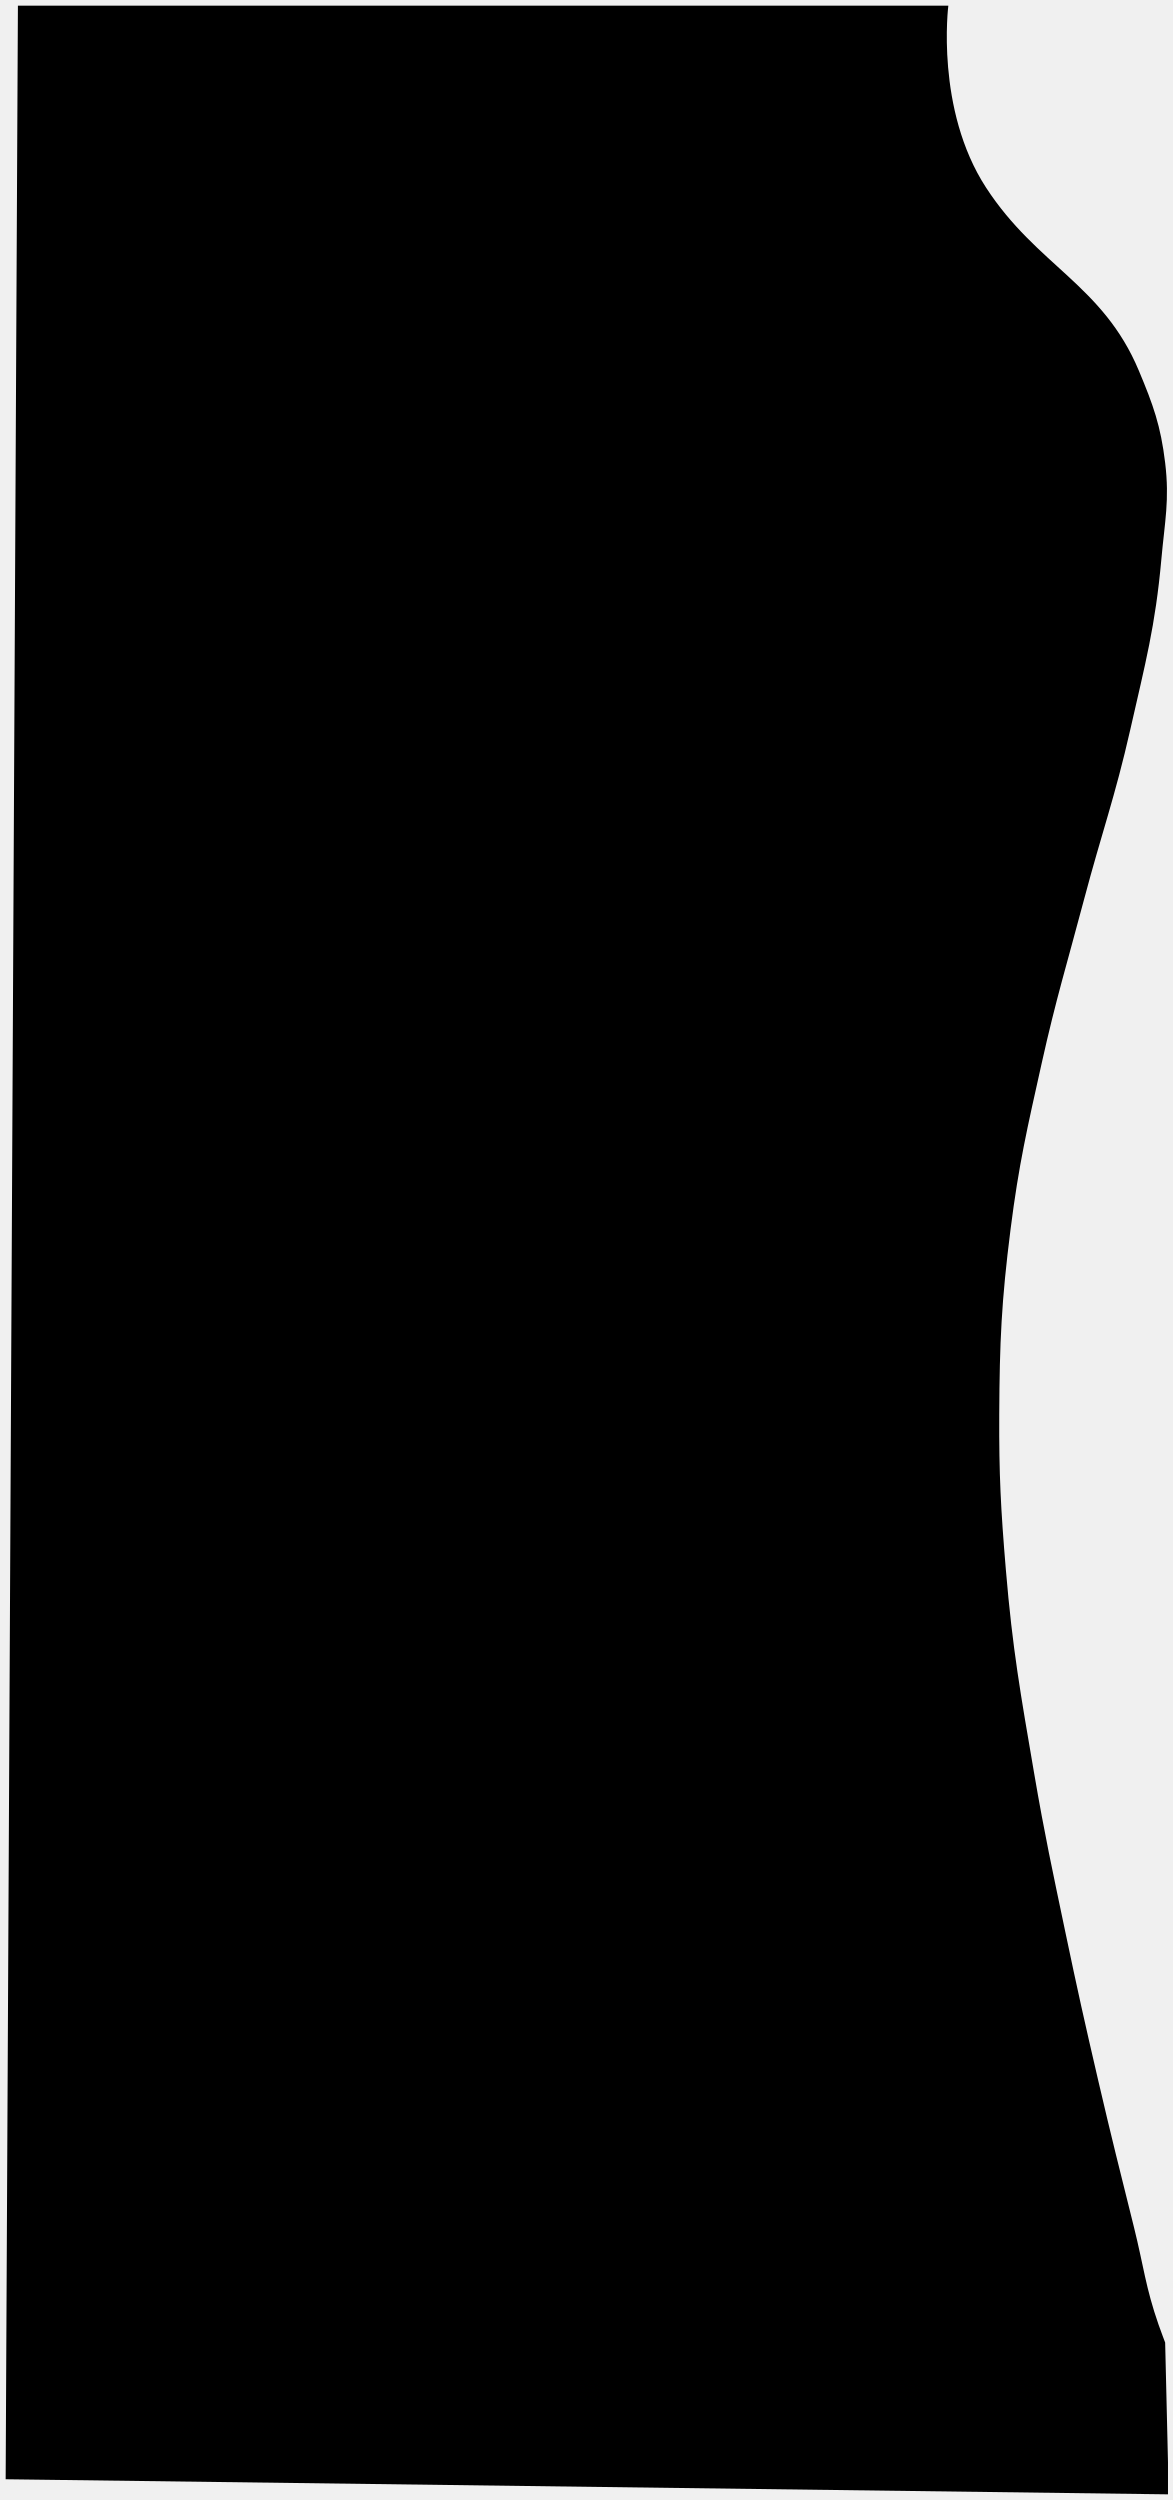
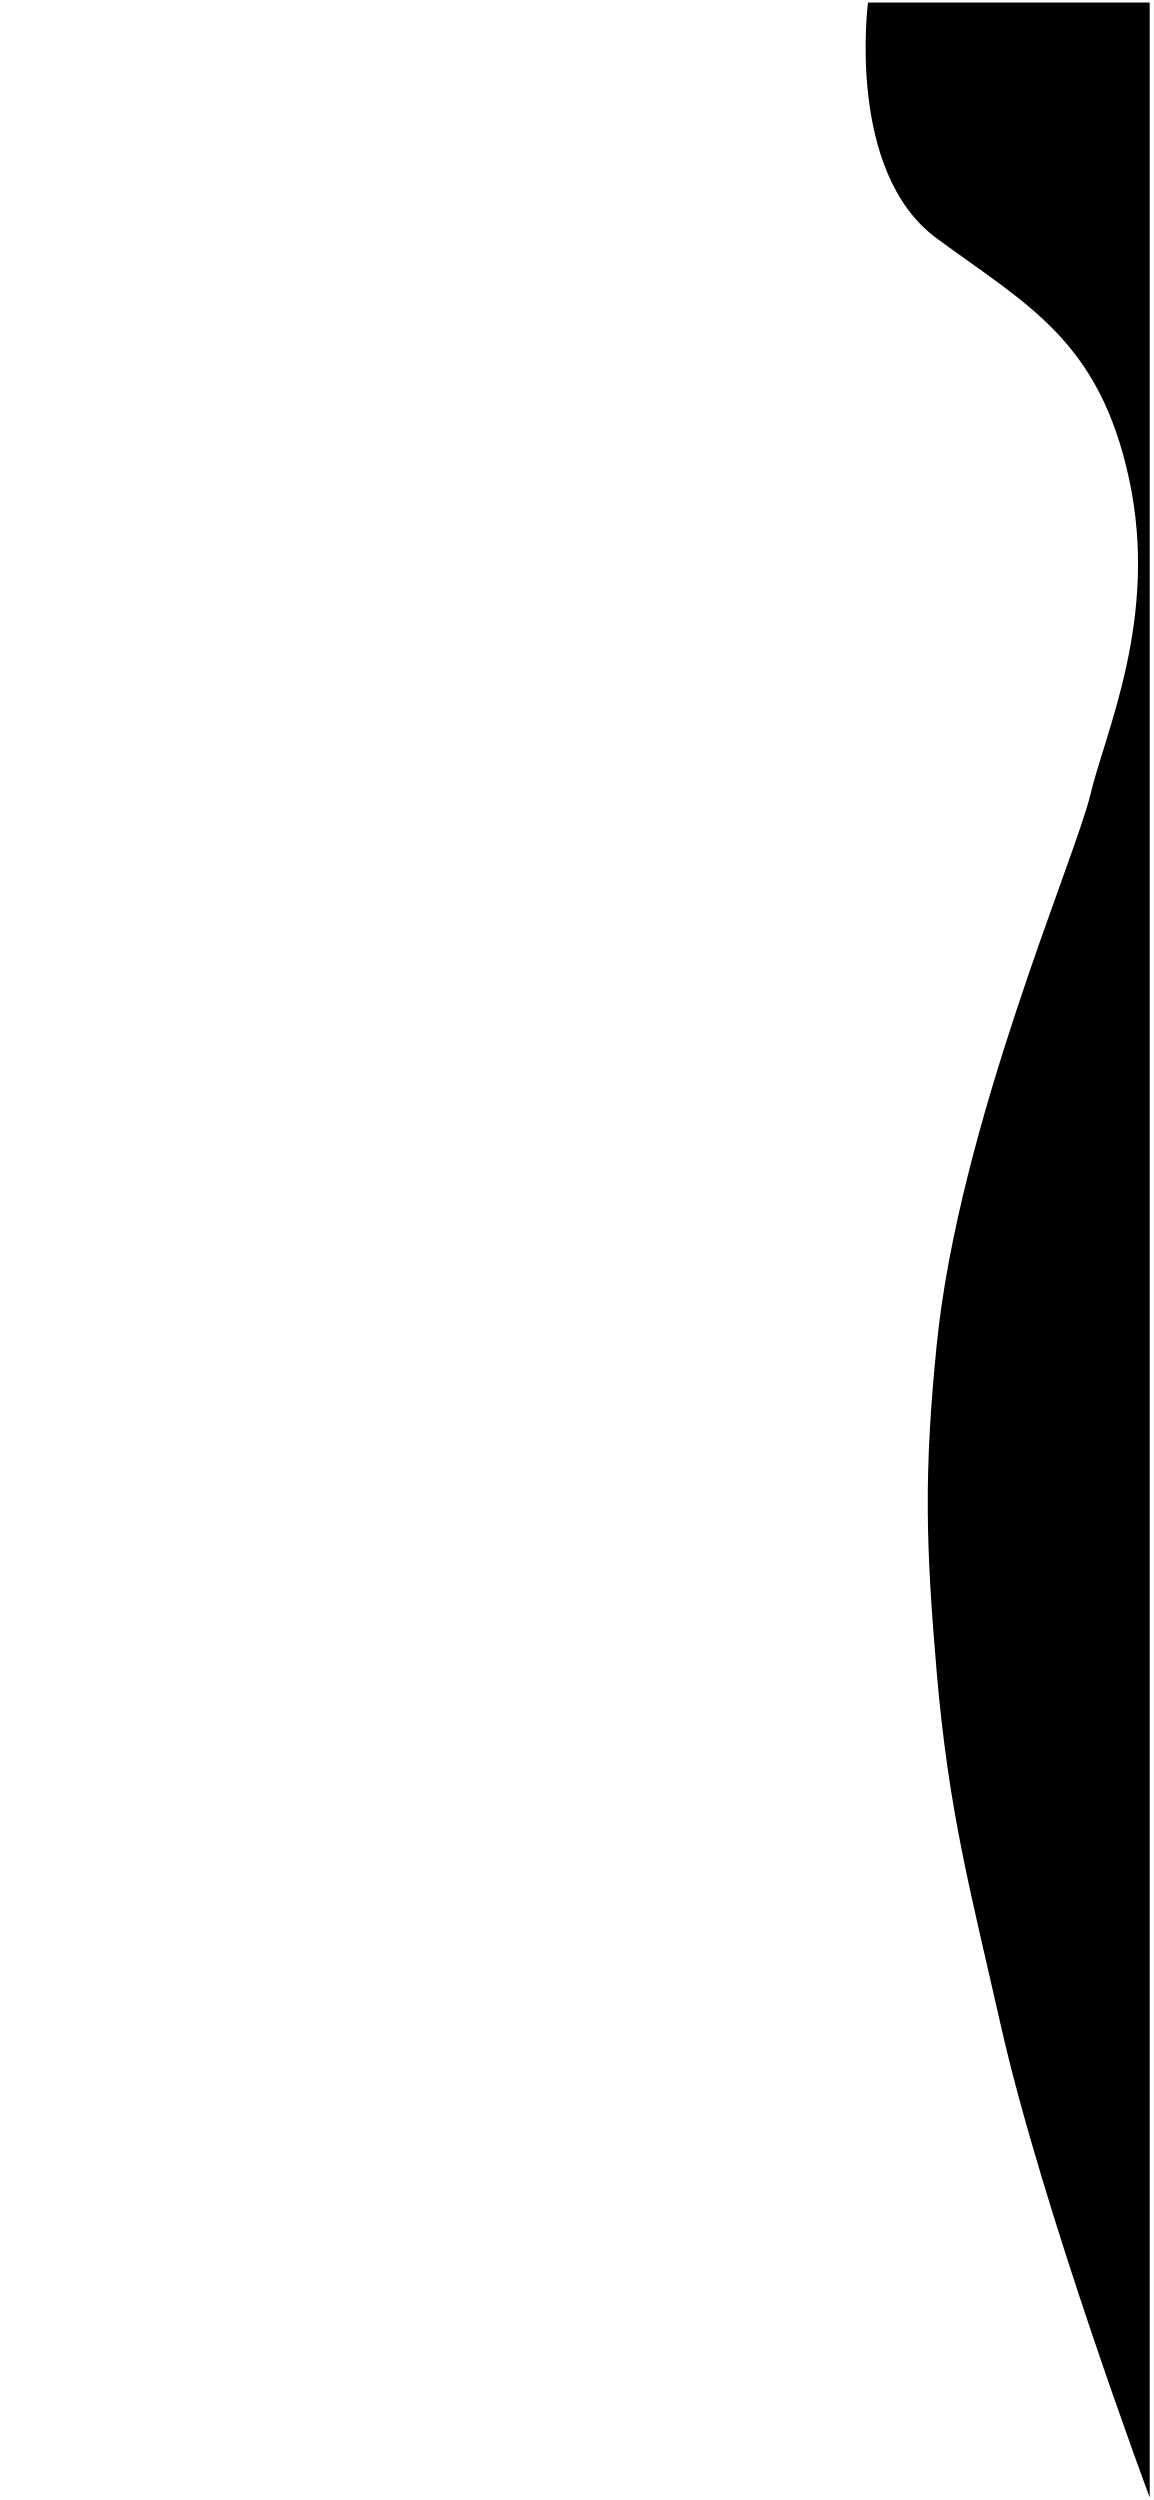
- <svg xmlns="http://www.w3.org/2000/svg" viewBox="0 0 622 1326">
-   <path d="M523 99.5C496 58 503 3 503 3H9.5L3 1315L619.5 1323V1306L618 1242.5C618 1242.5 615.804 1236.73 614.5 1233C607.659 1213.42 606.51 1201.63 601.5 1181.5C593.927 1151.08 589.602 1134.04 582.5 1103.5C575.342 1072.72 571.473 1055.43 565 1024.5C558.151 991.778 554.135 973.453 548.5 940.5C541.323 898.528 537.055 874.933 533.5 832.5C530.807 800.365 529.842 782.247 530 750C530.188 711.657 531.177 690.039 536 652C540.398 617.313 544.899 598.129 552.5 564C560.129 529.746 566.002 510.92 575 477C584.34 441.792 591.452 422.526 599.5 387C607.437 351.963 612.788 332.281 616 296.5C617.782 276.648 620.38 265.289 618 245.5C615.624 225.741 611.699 214.852 604 196.5C584.909 150.991 550 141 523 99.5Z" fill="black" />
+ <svg xmlns="http://www.w3.org/2000/svg" width="393" height="852" viewBox="0 0 393 991" fill="none" preserveAspectRatio="none">
+   <rect width="393" height="991" fill="white" />
+   <path transform="translate(294,0)" fill="black" d="M25.238 94.5C-5.772 68 1.82 1 1.82 1H47.32H97.82L97.82 990C97.82 990 61.325 876.218 47.098 803C36.54 748.669 29.335 718.167 25.238 663C21.478 612.367 20.853 583.585 25.238 533C32.795 445.839 72.516 340 77.6 315C82.683 290 100.984 245 90.817 190C80.65 135 56.248 121 25.238 94.5Z" />
</svg>
